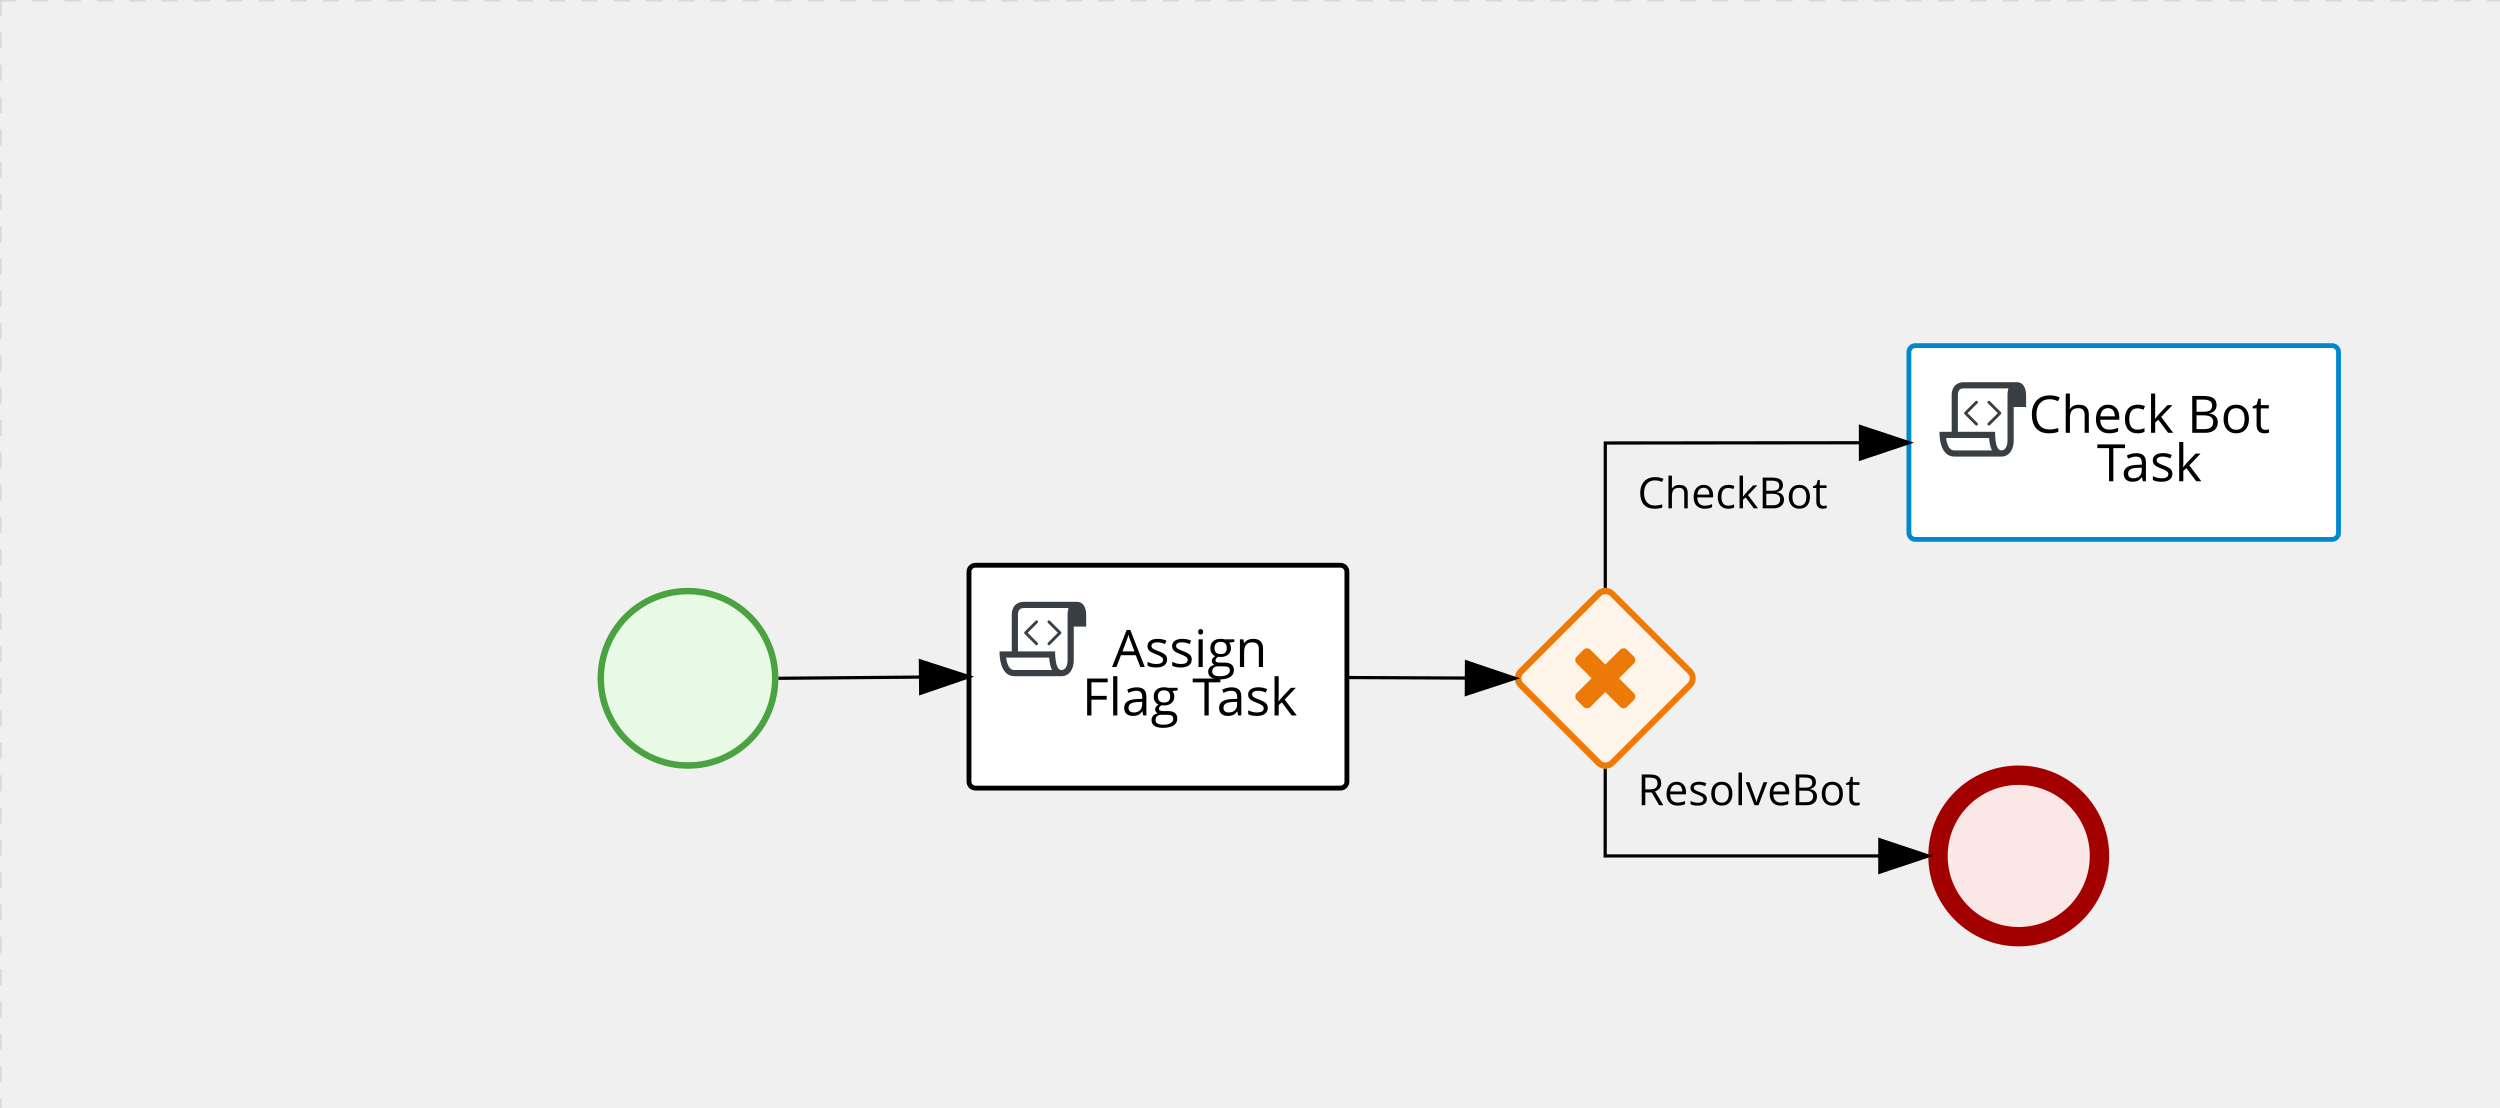
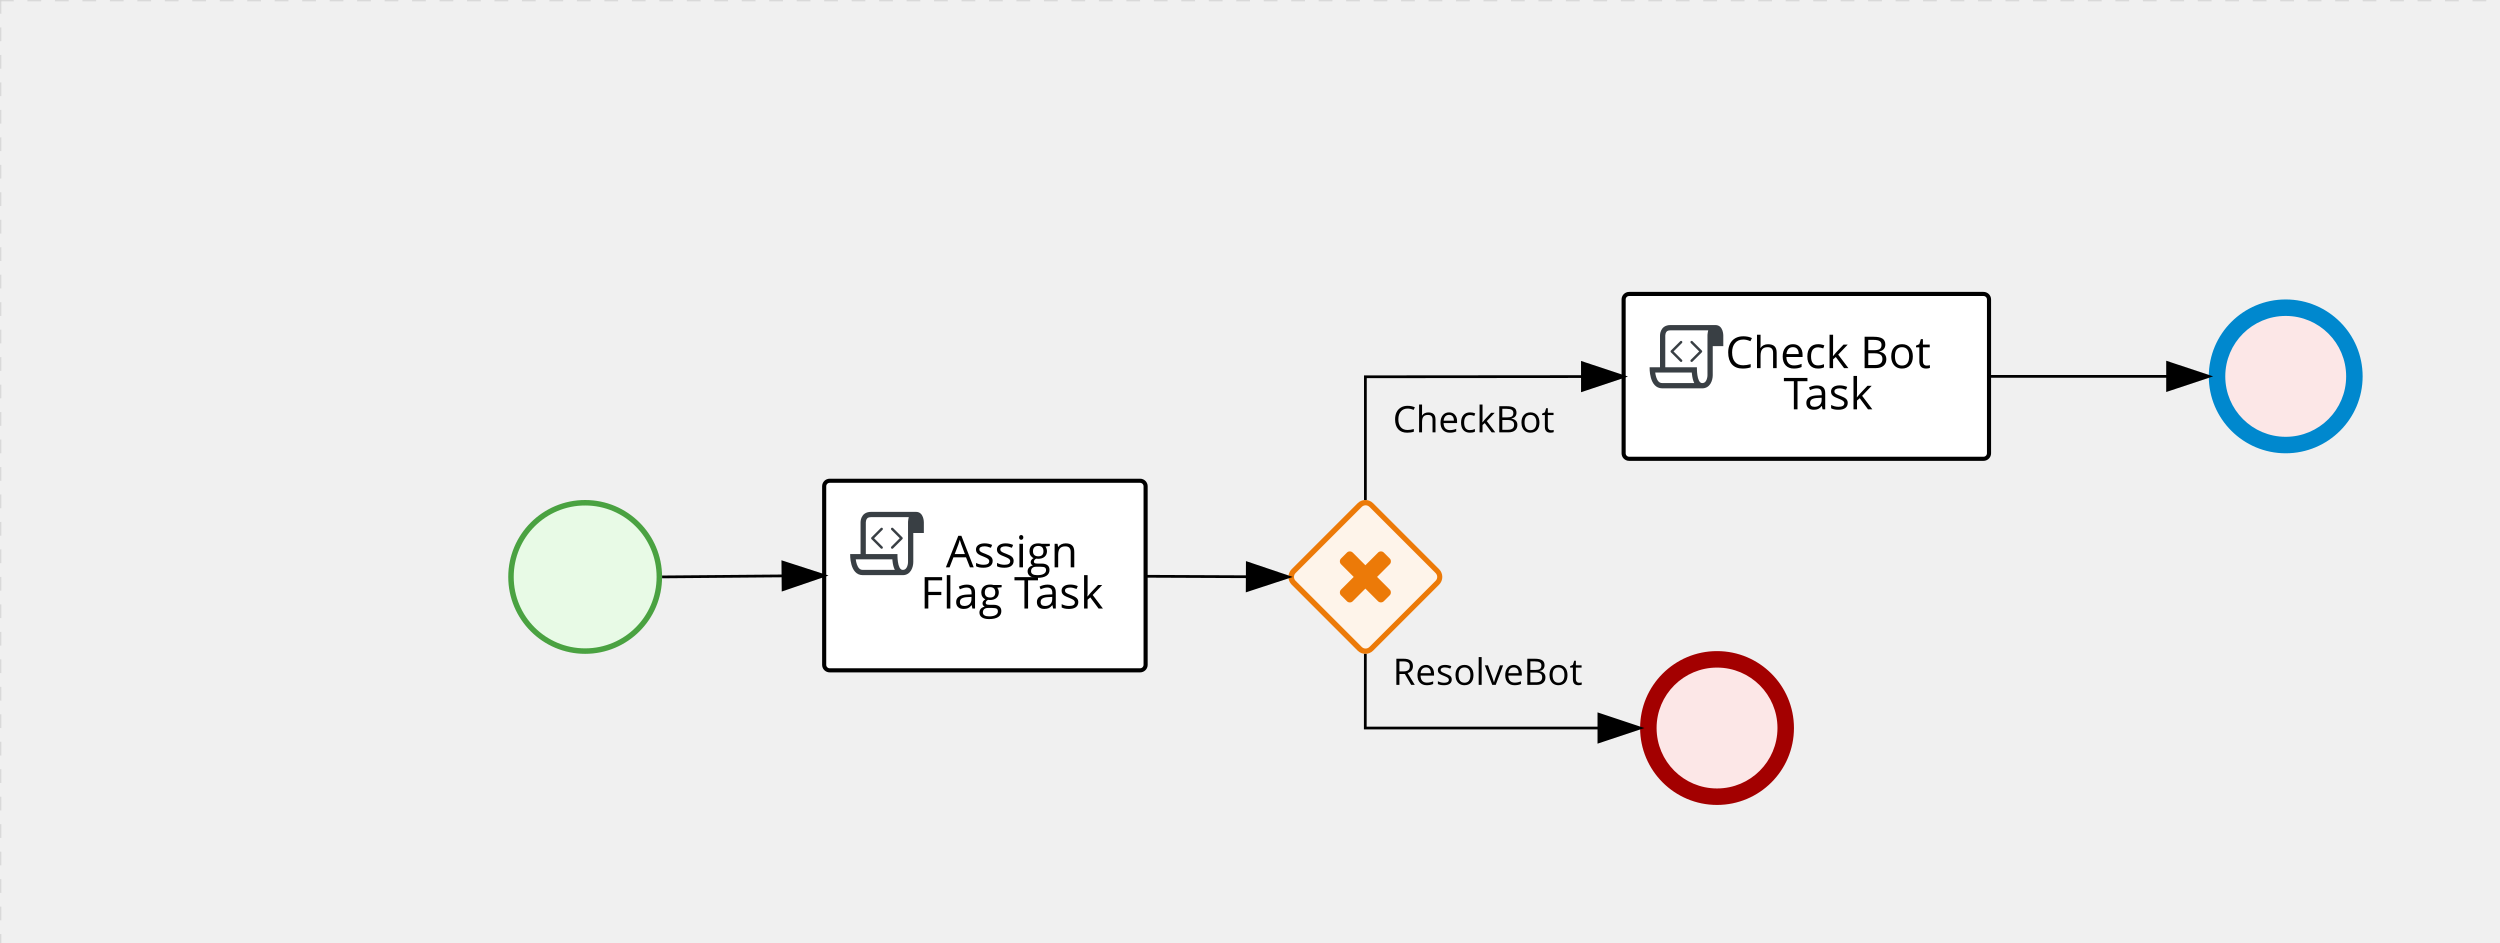
- <svg xmlns="http://www.w3.org/2000/svg" version="1.1" width="774" height="343" viewBox="0 0 774 343">
+ <svg xmlns="http://www.w3.org/2000/svg" version="1.1" width="910" height="343" viewBox="0 0 910 343">
  <defs />
  <g transform="matrix(1,0,0,1,0,0)">
    <g>
      <g>
        <g>
          <path fill="none" stroke="#d3d3d3" paint-order="fill stroke markers" d=" M 0 0 L 1200 0" stroke-miterlimit="10" stroke-opacity="0.8" stroke-dasharray="5" />
        </g>
        <g>
          <path fill="none" stroke="#d3d3d3" paint-order="fill stroke markers" d=" M 0 0 L 0 800" stroke-miterlimit="10" stroke-opacity="0.8" stroke-dasharray="5" />
        </g>
      </g>
-       <g id="_2D66F326-B80A-498E-BF81-5EBC708DFF66" bpmn2nodeid="_2D66F326-B80A-498E-BF81-5EBC708DFF66" transform="matrix(1,0,0,1,185,182)">
-         <g>
-           <path fill="none" stroke="none" />
-         </g>
-         <g transform="matrix(0.125,0,0,0.125,0,0)">
-           <g transform="matrix(1,0,0,1,0,0)">
-             <path fill="#e8fae6" stroke="none" id="_2D66F326-B80A-498E-BF81-5EBC708DFF66?shapeType=BACKGROUND" paint-order="stroke fill markers" d=" M 0 0 M 444 224 C 444 263.9 434.2 300.8 414.4 334.5 C 394.7 368.2 368 394.9 334.4 414.5 C 300.8 434.1 263.9 444 224 444 C 184.1 444 147.2 434.2 113.5 414.4 C 79.8 394.7 53.1 368 33.5 334.4 C 13.9 300.8 4 263.9 4 224 C 4 184.1 13.8 147.2 33.6 113.5 C 53.4 79.8 80.1 53.1 113.6 33.5 C 147.1 13.9 184.1 4 224 4 C 263.9 4 300.8 13.8 334.5 33.6 C 368.2 53.4 394.9 80.1 414.5 113.6 C 434.1 147.1 444 184.1 444 224 Z" />
-           </g>
-           <g>
-             <g transform="matrix(1,0,0,1,0,0)">
-               <g transform="matrix(1,0,0,1,0,0)">
-                 <path fill="rgb(74,162,65)" stroke="none" id="_2D66F326-B80A-498E-BF81-5EBC708DFF66?shapeType=BORDER&amp;renderType=FILL" paint-order="stroke fill markers" d=" M 0 0 M 224 0 C 100.3 0 0 100.3 0 224 C 0 347.7 100.3 448 224 448 C 347.7 448 448 347.7 448 224 C 448 100.3 347.7 0 224 0 Z M 0 0 M 224 432 C 109.1 432 16 338.9 16 224 C 16 109.1 109.1 16 224 16 C 338.9 16 432 109.1 432 224 C 432 338.9 338.9 432 224 432 Z" />
-               </g>
-             </g>
-           </g>
-         </g>
-         <g transform="matrix(1,0,0,1,28,61)" />
-       </g>
-       <g transform="matrix(1,0,0,1,185,182)" />
      <g id="_BB182DF3-1564-4E37-B72E-671B3943921D" bpmn2nodeid="_BB182DF3-1564-4E37-B72E-671B3943921D" transform="matrix(1,0,0,1,300,175)">
        <g>
          <path fill="none" stroke="none" />
        </g>
        <g transform="matrix(1,0,0,1,0,0)">
          <path fill="#ffffff" stroke="none" id="_BB182DF3-1564-4E37-B72E-671B3943921D?shapeType=BACKGROUND" paint-order="stroke fill markers" d=" M 2 0 L 115 0 L 115 0 A 2 2 0 0 1 117 2 L 117 67 L 117 67 A 2 2 0 0 1 115 69 L 2 69 L 2 69 A 2 2 0 0 1 0 67 L 0 2 L 0 2 A 2 2 0 0 1 2 0 Z" />
        </g>
        <g transform="matrix(1,0,0,1,0,0)">
-           <path fill="none" stroke="rgb(0,0,0)" id="_BB182DF3-1564-4E37-B72E-671B3943921D?shapeType=BORDER&amp;renderType=STROKE" paint-order="fill stroke markers" d=" M 2 0 L 115 0 L 115 0 A 2 2 0 0 1 117 2 L 117 67 L 117 67 A 2 2 0 0 1 115 69 L 2 69 L 2 69 A 2 2 0 0 1 0 67 L 0 2 L 0 2 A 2 2 0 0 1 2 0 Z" stroke-miterlimit="10" stroke-width="1.5" stroke-dasharray="" />
+           <path fill="none" stroke="#000000" id="_BB182DF3-1564-4E37-B72E-671B3943921D?shapeType=BORDER&amp;renderType=STROKE" paint-order="fill stroke markers" d=" M 2 0 L 115 0 L 115 0 A 2 2 0 0 1 117 2 L 117 67 L 117 67 A 2 2 0 0 1 115 69 L 2 69 L 2 69 A 2 2 0 0 1 0 67 L 0 2 L 0 2 A 2 2 0 0 1 2 0 Z" stroke-miterlimit="10" stroke-width="1.5" stroke-dasharray="" />
        </g>
        <g>
          <g transform="matrix(0.06,0,0,0.06,9.4,9.4)">
            <g transform="matrix(1,0,0,1,0,0)">
              <path fill="#393f44" stroke="none" id="_BB182DF3-1564-4E37-B72E-671B3943921Dundefined" paint-order="stroke fill markers" d=" M 0 0 M 197.3 130.2 C 194.4 127.3 189.6 127.3 186.7 130.2 L 130.2 186.7 C 127.3 189.6 127.3 194.4 130.2 197.3 L 186.7 253.8 C 188.1 255.3 190.1 256 192 256 C 193.9 256 195.9 255.3 197.3 253.7 C 200.2 250.8 200.2 246 197.3 243.1 L 146.2 192 L 197.3 140.8 C 200.2 137.9 200.2 133.1 197.3 130.2 Z" />
            </g>
            <g transform="matrix(1,0,0,1,0,0)">
              <path fill="#393f44" stroke="none" id="_BB182DF3-1564-4E37-B72E-671B3943921Dundefined" paint-order="stroke fill markers" d=" M 0 0 M 261.3 130.2 C 258.4 127.3 253.6 127.3 250.7 130.2 C 247.8 133.1 247.8 137.9 250.7 140.8 L 301.8 191.9 L 250.7 243 C 247.8 245.9 247.8 250.7 250.7 253.6 C 252.1 255.3 254.1 256 256 256 C 257.9 256 259.9 255.3 261.3 253.8 L 317.8 197.3 C 320.7 194.4 320.7 189.6 317.8 186.7 L 261.3 130.2 Z" />
            </g>
            <g transform="matrix(1,0,0,1,0,0)">
              <path fill="#393f44" stroke="none" id="_BB182DF3-1564-4E37-B72E-671B3943921Dundefined" paint-order="stroke fill markers" d=" M 0 0 M 400 32 C 400 32 152.8 32 128 32 C 62 32 64 96 64 96 L 64 288 L 1 288 C 1 288 -4 416 78 416 L 320 416 C 368 416 384 368 384 336 C 384 314.2 384 224.4 384 160 L 448 160 L 448 96 C 448 96 449 32 400 32 Z M 0 0 M 78 383.9 C 68.5 383.9 61.6 381.1 55.5 374.9 C 43.4 362.4 37.5 339.6 34.9 320 L 256.9 320 C 257.1 322.7 257.3 325.4 257.6 328.2 C 260 351.6 264.7 370.1 271.9 383.9 L 78 383.9 L 78 383.9 Z M 0 0 M 352 336 C 352 345.9 349.6 360.3 342.9 371 C 337.2 380.1 330.4 384 320 384 C 285 384 288 288 288 288 L 96 288 L 96 96 L 96 95.9 L 96 95.1 C 96 90.6 97.6 78.3 104.7 71.2 C 106.5 69.4 111.9 64 128 64 L 356.5 64 C 354.4 72.8 352.8 81.8 352.2 89.9 C 352.2 90.5 352.1 91.1 352.1 91.7 C 352.1 92 352.1 92.3 352.1 92.6 C 352 94.8 352 96 352 96 L 352 160 L 352 336 Z" />
            </g>
          </g>
        </g>
        <g transform="matrix(1,0,0,1,35,19.5)">
          <text fill="#000000" stroke="none" font-family="Open Sans" font-size="12pt" font-style="normal" font-weight="normal" text-decoration="normal" x="33.312" y="12" text-anchor="middle" dominant-baseline="alphabetic"> Assign   </text>
          <text fill="#000000" stroke="none" font-family="Open Sans" font-size="12pt" font-style="normal" font-weight="normal" text-decoration="normal" x="33.312" y="27" text-anchor="middle" dominant-baseline="alphabetic">Flag Task</text>
        </g>
      </g>
-       <g id="_EF15F926-CC66-4275-A391-30CD0B790FEA" bpmn2nodeid="_EF15F926-CC66-4275-A391-30CD0B790FEA">
-         <g>
-           <path fill="none" stroke="#000000" paint-order="fill stroke markers" d=" M 241 210 L 285.001 209.627" stroke-miterlimit="10" stroke-dasharray="" />
-         </g>
-         <g transform="matrix(1,0,0,1,241,210)" />
-         <g transform="matrix(0.008474272,0.9999641,-0.9999641,0.008474272,299.9576,204.5002)">
-           <path fill="#000000" stroke="#000000" paint-order="fill stroke markers" d=" M 10 15 L 0 15 L 5 0 Z" stroke-miterlimit="10" stroke-dasharray="" />
-         </g>
-         <g transform="matrix(1,0,0,1,241.0847,199.7504)" />
-       </g>
-       <g transform="matrix(1,0,0,1,300,175)" />
+       <g id="_2D66F326-B80A-498E-BF81-5EBC708DFF66" bpmn2nodeid="_2D66F326-B80A-498E-BF81-5EBC708DFF66" transform="matrix(1,0,0,1,185,182)">
+         <g>
+           <path fill="none" stroke="none" />
+         </g>
+         <g transform="matrix(0.125,0,0,0.125,0,0)">
+           <g transform="matrix(1,0,0,1,0,0)">
+             <path fill="#e8fae6" stroke="none" id="_2D66F326-B80A-498E-BF81-5EBC708DFF66?shapeType=BACKGROUND" paint-order="stroke fill markers" d=" M 0 0 M 444 224 C 444 263.9 434.2 300.8 414.4 334.5 C 394.7 368.2 368 394.9 334.4 414.5 C 300.8 434.1 263.9 444 224 444 C 184.1 444 147.2 434.2 113.5 414.4 C 79.8 394.7 53.1 368 33.5 334.4 C 13.9 300.8 4 263.9 4 224 C 4 184.1 13.8 147.2 33.6 113.5 C 53.4 79.8 80.1 53.1 113.6 33.5 C 147.1 13.9 184.1 4 224 4 C 263.9 4 300.8 13.8 334.5 33.6 C 368.2 53.4 394.9 80.1 414.5 113.6 C 434.1 147.1 444 184.1 444 224 Z" />
+           </g>
+           <g>
+             <g transform="matrix(1,0,0,1,0,0)">
+               <g transform="matrix(1,0,0,1,0,0)">
+                 <path fill="#4aa241" stroke="none" id="_2D66F326-B80A-498E-BF81-5EBC708DFF66?shapeType=BORDER&amp;renderType=FILL" paint-order="stroke fill markers" d=" M 0 0 M 224 0 C 100.3 0 0 100.3 0 224 C 0 347.7 100.3 448 224 448 C 347.7 448 448 347.7 448 224 C 448 100.3 347.7 0 224 0 Z M 0 0 M 224 432 C 109.1 432 16 338.9 16 224 C 16 109.1 109.1 16 224 16 C 338.9 16 432 109.1 432 224 C 432 338.9 338.9 432 224 432 Z" />
+               </g>
+             </g>
+           </g>
+         </g>
+         <g transform="matrix(1,0,0,1,28,61)" />
+       </g>
      <g id="_9D95CC36-3322-411E-8C86-D3D924C5C420" bpmn2nodeid="_9D95CC36-3322-411E-8C86-D3D924C5C420" transform="matrix(1,0,0,1,469,182)">
        <g>
          <path fill="none" stroke="none" />
        </g>
        <g transform="matrix(0.125,0,0,0.125,0,0)">
          <g transform="matrix(1,0,0,1,0,0)">
            <path fill="#fef4ea" stroke="none" id="_9D95CC36-3322-411E-8C86-D3D924C5C420?shapeType=BACKGROUND" paint-order="stroke fill markers" d=" M 0 0 M 224.4 4.3 C 216.4 4.3 208.4 7.3 202.3 13.4 L 13.5 202.2 C 1.3 214.4 1.3 234.2 13.5 246.4 L 202.2 435.1 C 208.3 441.2 216.4 444.2 224.3 444.2 C 232.2 444.2 240.3 441.2 246.4 435.1 L 435.1 246.4 C 447.3 234.2 447.3 214.4 435.1 202.2 L 246.5 13.4 C 240.4 7.3 232.4 4.3 224.4 4.3 L 224.4 4.3 Z" />
          </g>
          <g>
            <g transform="matrix(1,0,0,1,0,0)">
              <g transform="matrix(1,0,0,1,0,0)">
-                 <path fill="rgb(236,122,8)" stroke="none" id="_9D95CC36-3322-411E-8C86-D3D924C5C420?shapeType=BORDER&amp;renderType=FILL" paint-order="stroke fill markers" d=" M 0 0 M 20.8 212.7 L 213.3 20.2 C 219.6 13.9 229.7 13.9 235.9 20.2 L 428.4 212.7 C 434.7 219 434.7 229.1 428.4 235.3 L 235.9 427.8 C 229.6 434.1 219.5 434.1 213.3 427.8 L 20.8 235.3 C 14.5 229.1 14.5 218.9 20.8 212.7 L 20.8 212.7 Z M 0 0 M 0 224 C 0 232.1 3.1 240.3 9.3 246.5 L 201.5 438.7 C 213.9 451.1 234.1 451.1 246.5 438.7 L 438.7 246.5 C 444.9 240.3 448 232.1 448 224 C 448 215.9 444.9 207.7 438.7 201.5 L 246.5 9.3 C 234.1 -3.1 213.9 -3.1 201.5 9.3 L 9.3 201.5 C 3.1 207.7 0 215.9 0 224 L 0 224 Z" />
+                 <path fill="#ec7a08" stroke="none" id="_9D95CC36-3322-411E-8C86-D3D924C5C420?shapeType=BORDER&amp;renderType=FILL" paint-order="stroke fill markers" d=" M 0 0 M 20.8 212.7 L 213.3 20.2 C 219.6 13.9 229.7 13.9 235.9 20.2 L 428.4 212.7 C 434.7 219 434.7 229.1 428.4 235.3 L 235.9 427.8 C 229.6 434.1 219.5 434.1 213.3 427.8 L 20.8 235.3 C 14.5 229.1 14.5 218.9 20.8 212.7 L 20.8 212.7 Z M 0 0 M 0 224 C 0 232.1 3.1 240.3 9.3 246.5 L 201.5 438.7 C 213.9 451.1 234.1 451.1 246.5 438.7 L 438.7 246.5 C 444.9 240.3 448 232.1 448 224 C 448 215.9 444.9 207.7 438.7 201.5 L 246.5 9.3 C 234.1 -3.1 213.9 -3.1 201.5 9.3 L 9.3 201.5 C 3.1 207.7 0 215.9 0 224 L 0 224 Z" />
              </g>
            </g>
          </g>
          <g>
            <g transform="matrix(1,0,0,1,0,0)">
              <g transform="matrix(1,0,0,1,0,0)">
                <path fill="#ec7a08" stroke="none" id="_9D95CC36-3322-411E-8C86-D3D924C5C420undefined" paint-order="stroke fill markers" d=" M 0 0 M 298.2 269.2 C 298.2 272.6 297.1 275.3 294.7 277.7 L 277.7 294.7 C 275.3 297.1 272.6 298.2 269.2 298.2 C 265.8 298.2 263.1 297.1 260.7 294.7 L 224 258 L 187.2 294.8 C 184.8 297.2 182.1 298.3 178.7 298.3 C 175.3 298.3 172.6 297.2 170.2 294.8 L 153.2 277.8 C 150.8 275.4 149.7 272.7 149.7 269.3 C 149.7 265.9 150.8 263.2 153.2 260.8 L 190 224 L 153.2 187.2 C 150.8 184.8 149.7 182 149.7 178.7 C 149.7 175.3 150.8 172.5 153.2 170.2 L 170.2 153.2 C 172.6 150.8 175.3 149.7 178.7 149.7 C 182.1 149.7 184.8 150.8 187.2 153.2 L 224 190 L 260.8 153.2 C 263.2 150.8 265.9 149.7 269.3 149.7 C 272.7 149.7 275.4 150.8 277.8 153.2 L 294.8 170.2 C 297.2 172.5 298.3 175.3 298.3 178.7 C 298.3 182 297.2 184.8 294.8 187.2 L 258 224 L 294.8 260.8 C 297.1 263.1 298.2 265.9 298.2 269.2 Z" />
              </g>
            </g>
          </g>
        </g>
        <g transform="matrix(1,0,0,1,28,61)" />
      </g>
-       <g transform="matrix(1,0,0,1,469,182)" />
-       <g id="_F5A1D3CE-A08F-444C-9E9E-EFB62CE5758B" bpmn2nodeid="_F5A1D3CE-A08F-444C-9E9E-EFB62CE5758B">
-         <g>
-           <path fill="none" stroke="rgb(0,0,0)" paint-order="fill stroke markers" d=" M 417 209.765 L 454 209.932" stroke-miterlimit="10" stroke-dasharray="" />
-         </g>
-         <g transform="matrix(1,0,0,1,417,209.7647)" />
-         <g transform="matrix(-0.004524841,0.9999898,-0.9999898,-0.004524841,469.0226,205.0001)">
-           <path fill="rgb(0,0,0)" stroke="rgb(0,0,0)" paint-order="fill stroke markers" d=" M 10 15 L 0 15 L 5 0 Z" stroke-miterlimit="10" stroke-dasharray="" />
-         </g>
-         <g transform="matrix(1,0,0,1,417.0452,199.8825)" />
-       </g>
      <g id="_596566E2-DC79-493B-8D67-1515B7D45C1D" bpmn2nodeid="_596566E2-DC79-493B-8D67-1515B7D45C1D" transform="matrix(1,0,0,1,591,107)">
        <g>
          <path fill="none" stroke="none" />
        </g>
        <g transform="matrix(1,0,0,1,0,0)">
          <path fill="#ffffff" stroke="none" id="_596566E2-DC79-493B-8D67-1515B7D45C1D?shapeType=BACKGROUND" paint-order="stroke fill markers" d=" M 2 0 L 131 0 L 131 0 A 2 2 0 0 1 133 2 L 133 58 L 133 58 A 2 2 0 0 1 131 60 L 2 60 L 2 60 A 2 2 0 0 1 0 58 L 0 2 L 0 2 A 2 2 0 0 1 2 0 Z" />
        </g>
        <g transform="matrix(1,0,0,1,0,0)">
-           <path fill="none" stroke="rgb(0,136,206)" id="_596566E2-DC79-493B-8D67-1515B7D45C1D?shapeType=BORDER&amp;renderType=STROKE" paint-order="fill stroke markers" d=" M 2 0 L 131 0 L 131 0 A 2 2 0 0 1 133 2 L 133 58 L 133 58 A 2 2 0 0 1 131 60 L 2 60 L 2 60 A 2 2 0 0 1 0 58 L 0 2 L 0 2 A 2 2 0 0 1 2 0 Z" stroke-miterlimit="10" stroke-width="1.5" stroke-dasharray="" />
+           <path fill="none" stroke="rgb(0,0,0)" id="_596566E2-DC79-493B-8D67-1515B7D45C1D?shapeType=BORDER&amp;renderType=STROKE" paint-order="fill stroke markers" d=" M 2 0 L 131 0 L 131 0 A 2 2 0 0 1 133 2 L 133 58 L 133 58 A 2 2 0 0 1 131 60 L 2 60 L 2 60 A 2 2 0 0 1 0 58 L 0 2 L 0 2 A 2 2 0 0 1 2 0 Z" stroke-miterlimit="10" stroke-width="1.5" stroke-dasharray="" />
        </g>
        <g>
          <g transform="matrix(0.06,0,0,0.06,9.4,9.4)">
            <g transform="matrix(1,0,0,1,0,0)">
              <path fill="#393f44" stroke="none" id="_596566E2-DC79-493B-8D67-1515B7D45C1Dundefined" paint-order="stroke fill markers" d=" M 0 0 M 197.3 130.2 C 194.4 127.3 189.6 127.3 186.7 130.2 L 130.2 186.7 C 127.3 189.6 127.3 194.4 130.2 197.3 L 186.7 253.8 C 188.1 255.3 190.1 256 192 256 C 193.9 256 195.9 255.3 197.3 253.7 C 200.2 250.8 200.2 246 197.3 243.1 L 146.2 192 L 197.3 140.8 C 200.2 137.9 200.2 133.1 197.3 130.2 Z" />
            </g>
            <g transform="matrix(1,0,0,1,0,0)">
              <path fill="#393f44" stroke="none" id="_596566E2-DC79-493B-8D67-1515B7D45C1Dundefined" paint-order="stroke fill markers" d=" M 0 0 M 261.3 130.2 C 258.4 127.3 253.6 127.3 250.7 130.2 C 247.8 133.1 247.8 137.9 250.7 140.8 L 301.8 191.9 L 250.7 243 C 247.8 245.9 247.8 250.7 250.7 253.6 C 252.1 255.3 254.1 256 256 256 C 257.9 256 259.9 255.3 261.3 253.8 L 317.8 197.3 C 320.7 194.4 320.7 189.6 317.8 186.7 L 261.3 130.2 Z" />
            </g>
            <g transform="matrix(1,0,0,1,0,0)">
              <path fill="#393f44" stroke="none" id="_596566E2-DC79-493B-8D67-1515B7D45C1Dundefined" paint-order="stroke fill markers" d=" M 0 0 M 400 32 C 400 32 152.8 32 128 32 C 62 32 64 96 64 96 L 64 288 L 1 288 C 1 288 -4 416 78 416 L 320 416 C 368 416 384 368 384 336 C 384 314.2 384 224.4 384 160 L 448 160 L 448 96 C 448 96 449 32 400 32 Z M 0 0 M 78 383.9 C 68.5 383.9 61.6 381.1 55.5 374.9 C 43.4 362.4 37.5 339.6 34.9 320 L 256.9 320 C 257.1 322.7 257.3 325.4 257.6 328.2 C 260 351.6 264.7 370.1 271.9 383.9 L 78 383.9 L 78 383.9 Z M 0 0 M 352 336 C 352 345.9 349.6 360.3 342.9 371 C 337.2 380.1 330.4 384 320 384 C 285 384 288 288 288 288 L 96 288 L 96 96 L 96 95.9 L 96 95.1 C 96 90.6 97.6 78.3 104.7 71.2 C 106.5 69.4 111.9 64 128 64 L 356.5 64 C 354.4 72.8 352.8 81.8 352.2 89.9 C 352.2 90.5 352.1 91.1 352.1 91.7 C 352.1 92 352.1 92.3 352.1 92.6 C 352 94.8 352 96 352 96 L 352 160 L 352 336 Z" />
            </g>
          </g>
        </g>
        <g transform="matrix(1,0,0,1,35,15)">
          <text fill="#000000" stroke="none" font-family="Open Sans" font-size="12pt" font-style="normal" font-weight="normal" text-decoration="normal" x="39.449" y="12" text-anchor="middle" dominant-baseline="alphabetic">Check Bot </text>
          <text fill="#000000" stroke="none" font-family="Open Sans" font-size="12pt" font-style="normal" font-weight="normal" text-decoration="normal" x="39.449" y="27" text-anchor="middle" dominant-baseline="alphabetic">     Task      </text>
        </g>
      </g>
+       <g id="_701F26F9-FC67-4C49-A31F-B5E261443290" bpmn2nodeid="_701F26F9-FC67-4C49-A31F-B5E261443290" transform="matrix(1,0,0,1,597,237)">
+         <g>
+           <path fill="none" stroke="none" />
+         </g>
+         <g transform="matrix(0.125,0,0,0.125,0,0)">
+           <g transform="matrix(1,0,0,1,0,0)">
+             <path fill="#fce7e7" stroke="none" id="_701F26F9-FC67-4C49-A31F-B5E261443290?shapeType=BACKGROUND" paint-order="stroke fill markers" d=" M 0 0 M 444 224 C 444 263.9 434.2 300.8 414.4 334.5 C 394.7 368.2 368 394.9 334.4 414.5 C 300.8 434.1 263.9 444 224 444 C 184.1 444 147.2 434.2 113.5 414.4 C 79.8 394.7 53.1 368 33.5 334.4 C 13.9 300.8 4 263.9 4 224 C 4 184.1 13.8 147.2 33.6 113.5 C 53.4 79.8 80.1 53.1 113.6 33.5 C 147.1 13.9 184.1 4 224 4 C 263.9 4 300.8 13.8 334.5 33.6 C 368.2 53.4 394.9 80.1 414.5 113.6 C 434.1 147.1 444 184.1 444 224 Z" />
+           </g>
+           <g>
+             <g transform="matrix(1,0,0,1,0,0)">
+               <g transform="matrix(1,0,0,1,0,0)">
+                 <path fill="#a30000" stroke="none" id="_701F26F9-FC67-4C49-A31F-B5E261443290?shapeType=BORDER&amp;renderType=FILL" paint-order="stroke fill markers" d=" M 0 0 M 224 0 C 100.3 0 0 100.3 0 224 C 0 347.7 100.3 448 224 448 C 347.7 448 448 347.7 448 224 C 448 100.3 347.7 0 224 0 Z M 0 0 M 224 400 C 126.8 400 48 321.2 48 224 C 48 126.8 126.8 48 224 48 C 321.2 48 400 126.8 400 224 C 400 321.2 321.2 400 224 400 Z" />
+               </g>
+             </g>
+           </g>
+         </g>
+         <g transform="matrix(1,0,0,1,28,61)" />
+       </g>
+       <g id="_EF15F926-CC66-4275-A391-30CD0B790FEA" bpmn2nodeid="_EF15F926-CC66-4275-A391-30CD0B790FEA">
+         <g>
+           <path fill="none" stroke="#000000" paint-order="fill stroke markers" d=" M 241 210 L 285.001 209.627" stroke-miterlimit="10" stroke-dasharray="" />
+         </g>
+         <g transform="matrix(1,0,0,1,241,210)" />
+         <g transform="matrix(0.008474272,0.9999641,-0.9999641,0.008474272,299.9576,204.5002)">
+           <path fill="#000000" stroke="#000000" paint-order="fill stroke markers" d=" M 10 15 L 0 15 L 5 0 Z" stroke-miterlimit="10" stroke-dasharray="" />
+         </g>
+         <g transform="matrix(1,0,0,1,241.0847,199.7504)" />
+       </g>
+       <g id="_F5A1D3CE-A08F-444C-9E9E-EFB62CE5758B" bpmn2nodeid="_F5A1D3CE-A08F-444C-9E9E-EFB62CE5758B">
+         <g>
+           <path fill="none" stroke="#000000" paint-order="fill stroke markers" d=" M 417 209.765 L 454 209.932" stroke-miterlimit="10" stroke-dasharray="" />
+         </g>
+         <g transform="matrix(1,0,0,1,417,209.7647)" />
+         <g transform="matrix(-0.004524841,0.9999898,-0.9999898,-0.004524841,469.0226,205.0001)">
+           <path fill="#000000" stroke="#000000" paint-order="fill stroke markers" d=" M 10 15 L 0 15 L 5 0 Z" stroke-miterlimit="10" stroke-dasharray="" />
+         </g>
+         <g transform="matrix(1,0,0,1,417.0452,199.8825)" />
+       </g>
      <g id="_4C822FD7-34E8-4EE8-B4B4-5476F6E1651B" bpmn2nodeid="_4C822FD7-34E8-4EE8-B4B4-5476F6E1651B">
        <g>
-           <path fill="none" stroke="rgb(0,0,0)" paint-order="fill stroke markers" d=" M 497 182 L 497 137.149 L 576 137.075" stroke-miterlimit="10" stroke-dasharray="" />
+           <path fill="none" stroke="#000000" paint-order="fill stroke markers" d=" M 497 182 L 497 137.149 L 576 137.075" stroke-miterlimit="10" stroke-dasharray="" />
        </g>
        <g transform="matrix(1,0,0,1,496.9998,182)" />
-         <g transform="matrix(0.0009253665,0.9999996,-0.9999996,0.0009253665,590.9954,132.0615)">
-           <path fill="rgb(0,0,0)" stroke="rgb(0,0,0)" paint-order="fill stroke markers" d=" M 10 15 L 0 15 L 5 0 Z" stroke-miterlimit="10" stroke-dasharray="" />
+         <g transform="matrix(0.0009254114,0.9999996,-0.9999996,0.0009254114,590.9954,132.0615)">
+           <path fill="#000000" stroke="#000000" paint-order="fill stroke markers" d=" M 10 15 L 0 15 L 5 0 Z" stroke-miterlimit="10" stroke-dasharray="" />
        </g>
        <g transform="matrix(1,0,0,1,506.9995,148.5742)">
          <text fill="#000000" stroke="none" font-family="Open Sans" font-size="10pt" font-style="normal" font-weight="normal" text-decoration="normal" x="0" y="8.8" text-anchor="start" dominant-baseline="alphabetic">CheckBot</text>
        </g>
      </g>
-       <g id="_701F26F9-FC67-4C49-A31F-B5E261443290" bpmn2nodeid="_701F26F9-FC67-4C49-A31F-B5E261443290" transform="matrix(1,0,0,1,597,237)">
-         <g>
-           <path fill="none" stroke="none" />
-         </g>
-         <g transform="matrix(0.125,0,0,0.125,0,0)">
-           <g transform="matrix(1,0,0,1,0,0)">
-             <path fill="#fce7e7" stroke="none" id="_701F26F9-FC67-4C49-A31F-B5E261443290?shapeType=BACKGROUND" paint-order="stroke fill markers" d=" M 0 0 M 444 224 C 444 263.9 434.2 300.8 414.4 334.5 C 394.7 368.2 368 394.9 334.4 414.5 C 300.8 434.1 263.9 444 224 444 C 184.1 444 147.2 434.2 113.5 414.4 C 79.8 394.7 53.1 368 33.5 334.4 C 13.9 300.8 4 263.9 4 224 C 4 184.1 13.8 147.2 33.6 113.5 C 53.4 79.8 80.1 53.1 113.6 33.5 C 147.1 13.9 184.1 4 224 4 C 263.9 4 300.8 13.8 334.5 33.6 C 368.2 53.4 394.9 80.1 414.5 113.6 C 434.1 147.1 444 184.1 444 224 Z" />
-           </g>
-           <g>
-             <g transform="matrix(1,0,0,1,0,0)">
-               <g transform="matrix(1,0,0,1,0,0)">
-                 <path fill="rgb(163,0,0)" stroke="none" id="_701F26F9-FC67-4C49-A31F-B5E261443290?shapeType=BORDER&amp;renderType=FILL" paint-order="stroke fill markers" d=" M 0 0 M 224 0 C 100.3 0 0 100.3 0 224 C 0 347.7 100.3 448 224 448 C 347.7 448 448 347.7 448 224 C 448 100.3 347.7 0 224 0 Z M 0 0 M 224 400 C 126.8 400 48 321.2 48 224 C 48 126.8 126.8 48 224 48 C 321.2 48 400 126.8 400 224 C 400 321.2 321.2 400 224 400 Z" />
-               </g>
-             </g>
-           </g>
-         </g>
-         <g transform="matrix(1,0,0,1,28,61)" />
-       </g>
      <g id="_5BF909E4-60D9-4FF8-91B8-0EDC25FC2D4B" bpmn2nodeid="_5BF909E4-60D9-4FF8-91B8-0EDC25FC2D4B">
        <g>
-           <path fill="none" stroke="rgb(0,0,0)" paint-order="fill stroke markers" d=" M 496.982 238 L 496.964 265 L 582 265" stroke-miterlimit="10" stroke-dasharray="" />
+           <path fill="none" stroke="#000000" paint-order="fill stroke markers" d=" M 496.982 238 L 496.964 265 L 582 265" stroke-miterlimit="10" stroke-dasharray="" />
        </g>
        <g transform="matrix(1,0,0,1,496.9817,238)" />
-         <g transform="matrix(4.784139146122511e-9,1,-1,4.784139146122511e-9,597,260)">
-           <path fill="rgb(0,0,0)" stroke="rgb(0,0,0)" paint-order="fill stroke markers" d=" M 10 15 L 0 15 L 5 0 Z" stroke-miterlimit="10" stroke-dasharray="" />
+         <g transform="matrix(6.123233995736766e-17,1,-1,6.123233995736766e-17,597,260)">
+           <path fill="#000000" stroke="#000000" paint-order="fill stroke markers" d=" M 10 15 L 0 15 L 5 0 Z" stroke-miterlimit="10" stroke-dasharray="" />
        </g>
        <g transform="matrix(1,0,0,1,506.964,240.4934)">
          <text fill="#000000" stroke="none" font-family="Open Sans" font-size="10pt" font-style="normal" font-weight="normal" text-decoration="normal" x="0" y="8.8" text-anchor="start" dominant-baseline="alphabetic">ResolveBot</text>
        </g>
      </g>
+       <g transform="matrix(1,0,0,1,300,175)" />
+       <g transform="matrix(1,0,0,1,185,182)" />
+       <g transform="matrix(1,0,0,1,469,182)" />
+       <g transform="matrix(1,0,0,1,591,107)" />
      <g transform="matrix(1,0,0,1,597,237)" />
-       <g transform="matrix(1,0,0,1,591,107)" />
+       <g id="_EBBA78F9-CB9F-4DA1-8414-B4FFC231FC33" bpmn2nodeid="_EBBA78F9-CB9F-4DA1-8414-B4FFC231FC33" transform="matrix(1,0,0,1,804,109)">
+         <g>
+           <path fill="none" stroke="none" />
+         </g>
+         <g transform="matrix(0.125,0,0,0.125,0,0)">
+           <g transform="matrix(1,0,0,1,0,0)">
+             <path fill="#fce7e7" stroke="none" id="_EBBA78F9-CB9F-4DA1-8414-B4FFC231FC33?shapeType=BACKGROUND" paint-order="stroke fill markers" d=" M 0 0 M 444 224 C 444 263.9 434.2 300.8 414.4 334.5 C 394.7 368.2 368 394.9 334.4 414.5 C 300.8 434.1 263.9 444 224 444 C 184.1 444 147.2 434.2 113.5 414.4 C 79.8 394.7 53.1 368 33.5 334.4 C 13.9 300.8 4 263.9 4 224 C 4 184.1 13.8 147.2 33.6 113.5 C 53.4 79.8 80.1 53.1 113.6 33.5 C 147.1 13.9 184.1 4 224 4 C 263.9 4 300.8 13.8 334.5 33.6 C 368.2 53.4 394.9 80.1 414.5 113.6 C 434.1 147.1 444 184.1 444 224 Z" />
+           </g>
+           <g>
+             <g transform="matrix(1,0,0,1,0,0)">
+               <g transform="matrix(1,0,0,1,0,0)">
+                 <path fill="rgb(0,136,206)" stroke="none" id="_EBBA78F9-CB9F-4DA1-8414-B4FFC231FC33?shapeType=BORDER&amp;renderType=FILL" paint-order="stroke fill markers" d=" M 0 0 M 224 0 C 100.3 0 0 100.3 0 224 C 0 347.7 100.3 448 224 448 C 347.7 448 448 347.7 448 224 C 448 100.3 347.7 0 224 0 Z M 0 0 M 224 400 C 126.8 400 48 321.2 48 224 C 48 126.8 126.8 48 224 48 C 321.2 48 400 126.8 400 224 C 400 321.2 321.2 400 224 400 Z" />
+               </g>
+             </g>
+           </g>
+         </g>
+         <g transform="matrix(1,0,0,1,28,61)" />
+       </g>
+       <g id="_4ACC1EFC-7AAA-4D42-A5BE-16694AE81D92" bpmn2nodeid="_4ACC1EFC-7AAA-4D42-A5BE-16694AE81D92">
+         <g>
+           <path fill="none" stroke="#000000" paint-order="fill stroke markers" d=" M 724 137 L 789 137" stroke-miterlimit="10" stroke-dasharray="" />
+         </g>
+         <g transform="matrix(1,0,0,1,724,137)" />
+         <g transform="matrix(6.123233995736766e-17,1,-1,6.123233995736766e-17,804,132)">
+           <path fill="#000000" stroke="#000000" paint-order="fill stroke markers" d=" M 10 15 L 0 15 L 5 0 Z" stroke-miterlimit="10" stroke-dasharray="" />
+         </g>
+         <g transform="matrix(1,0,0,1,724,127)" />
+       </g>
+       <g transform="matrix(1,0,0,1,804,109)" />
    </g>
  </g>
</svg>
